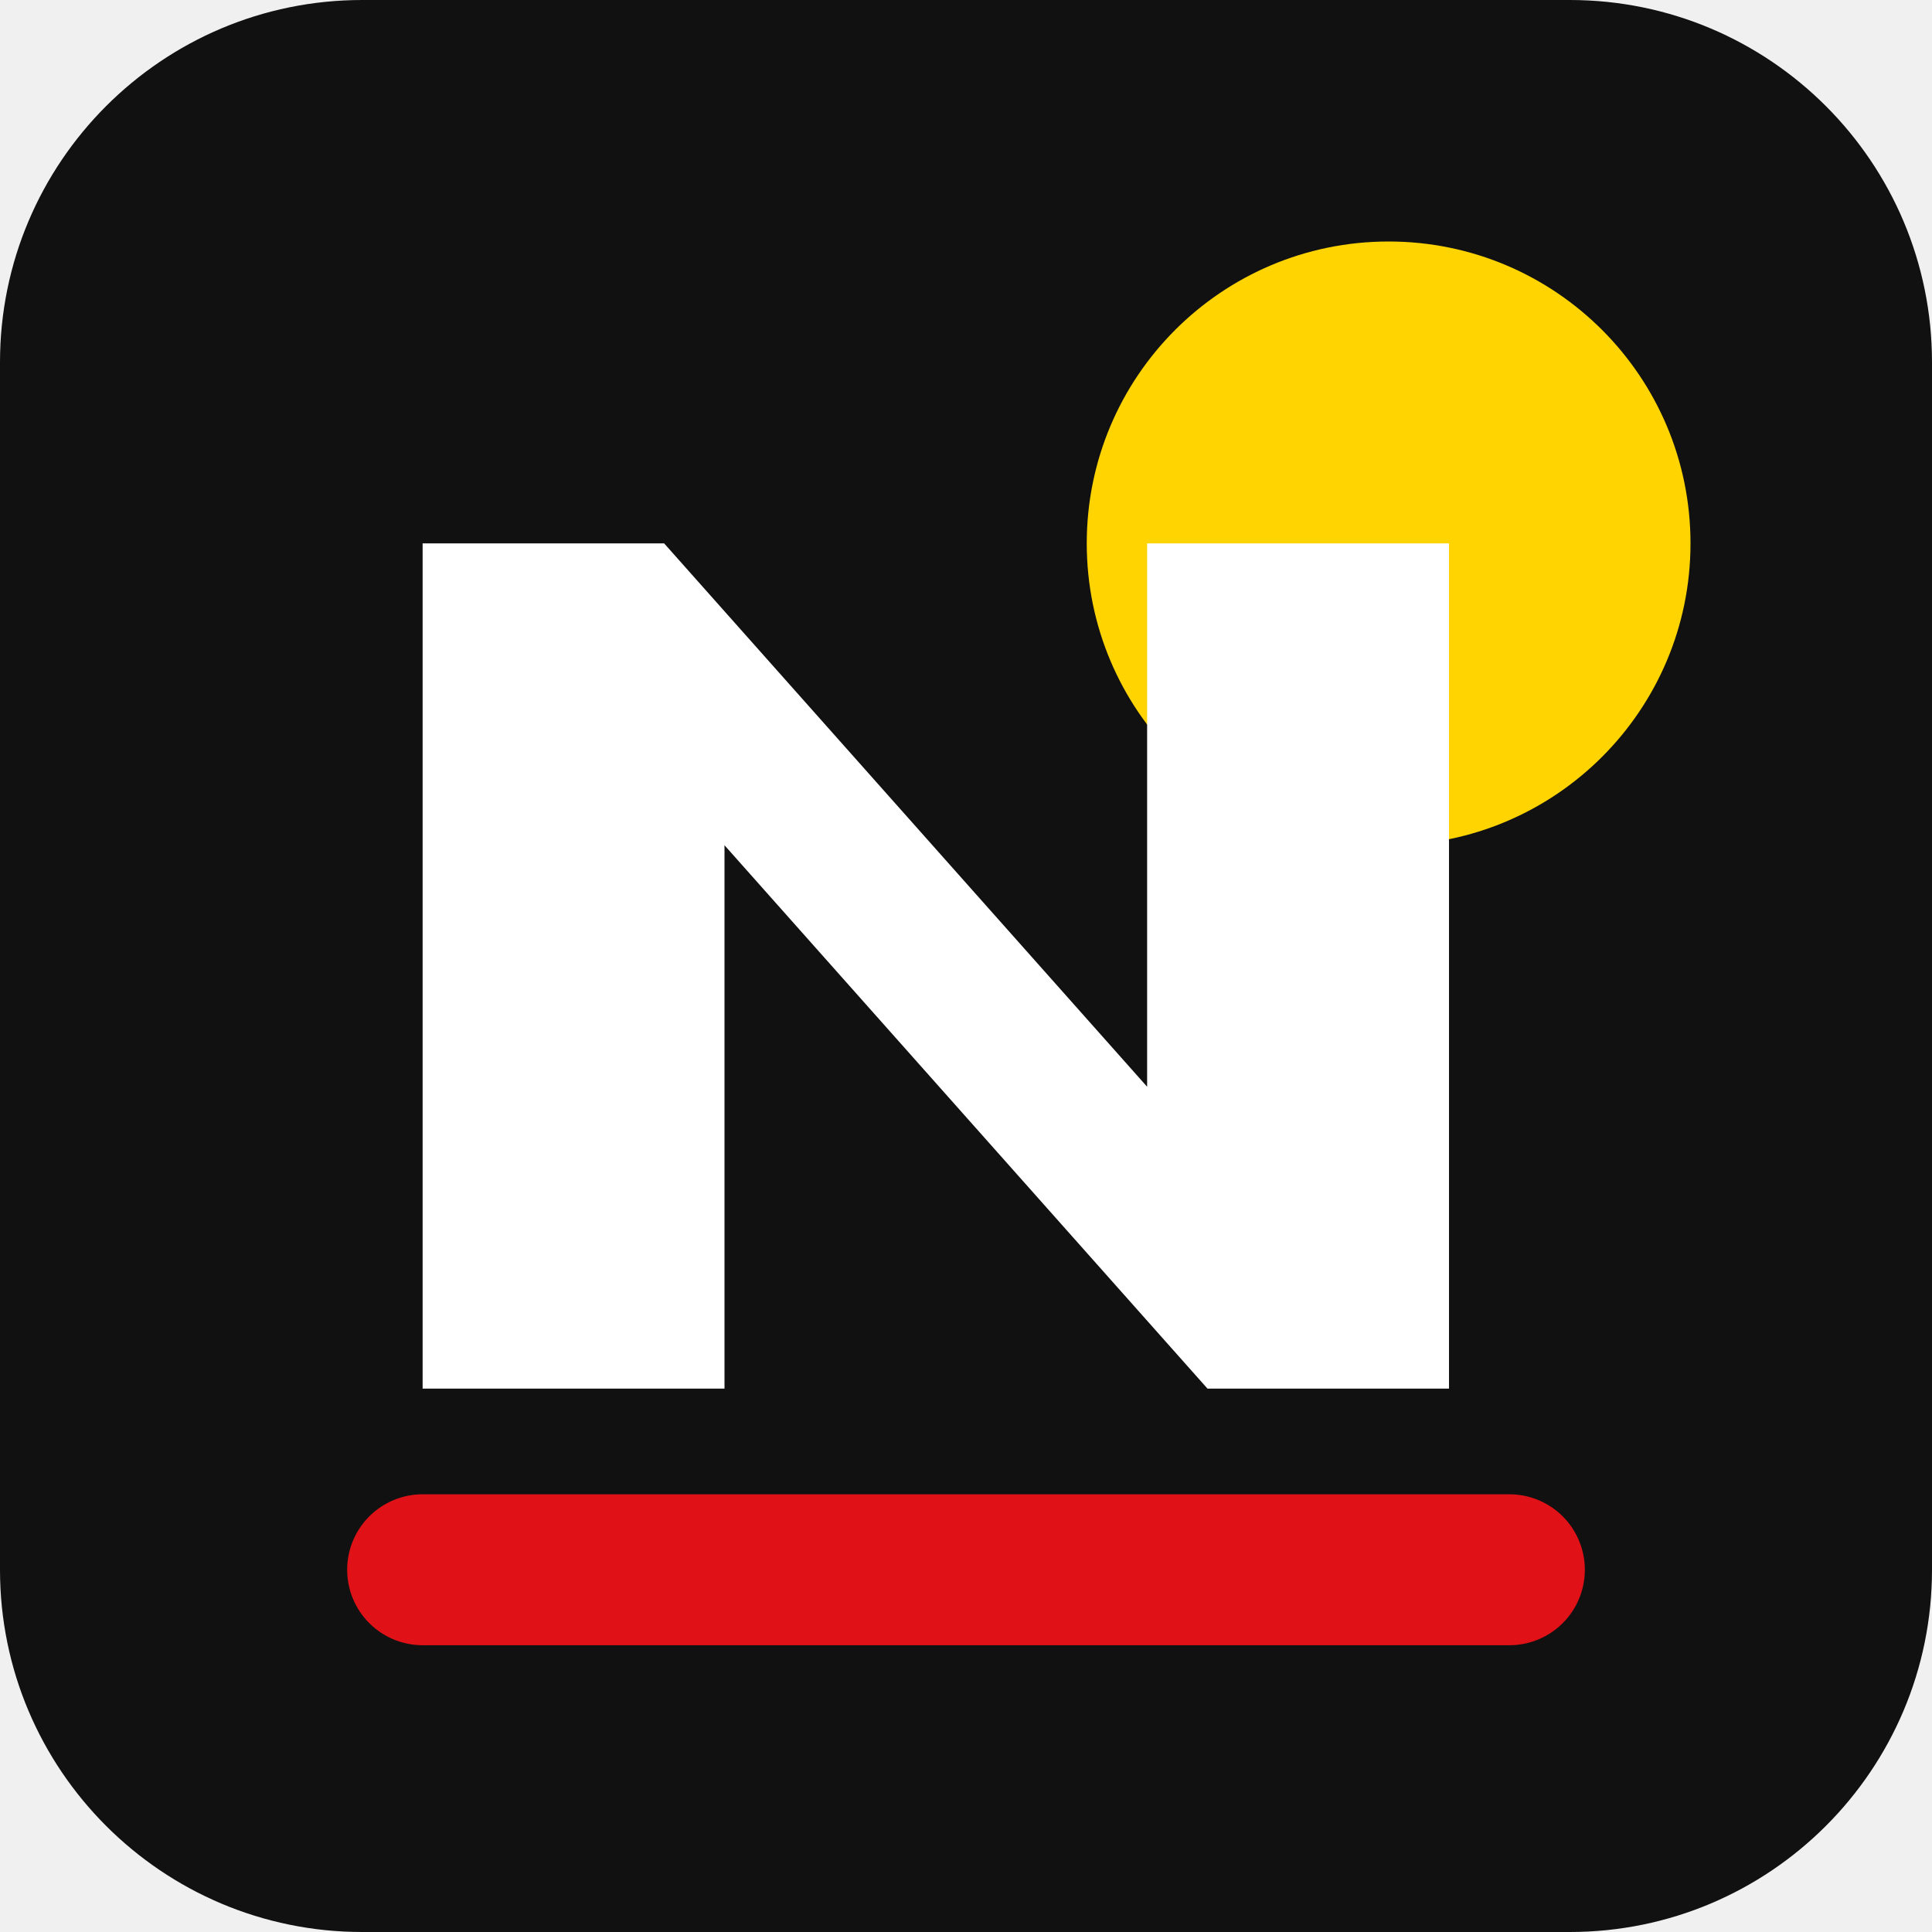
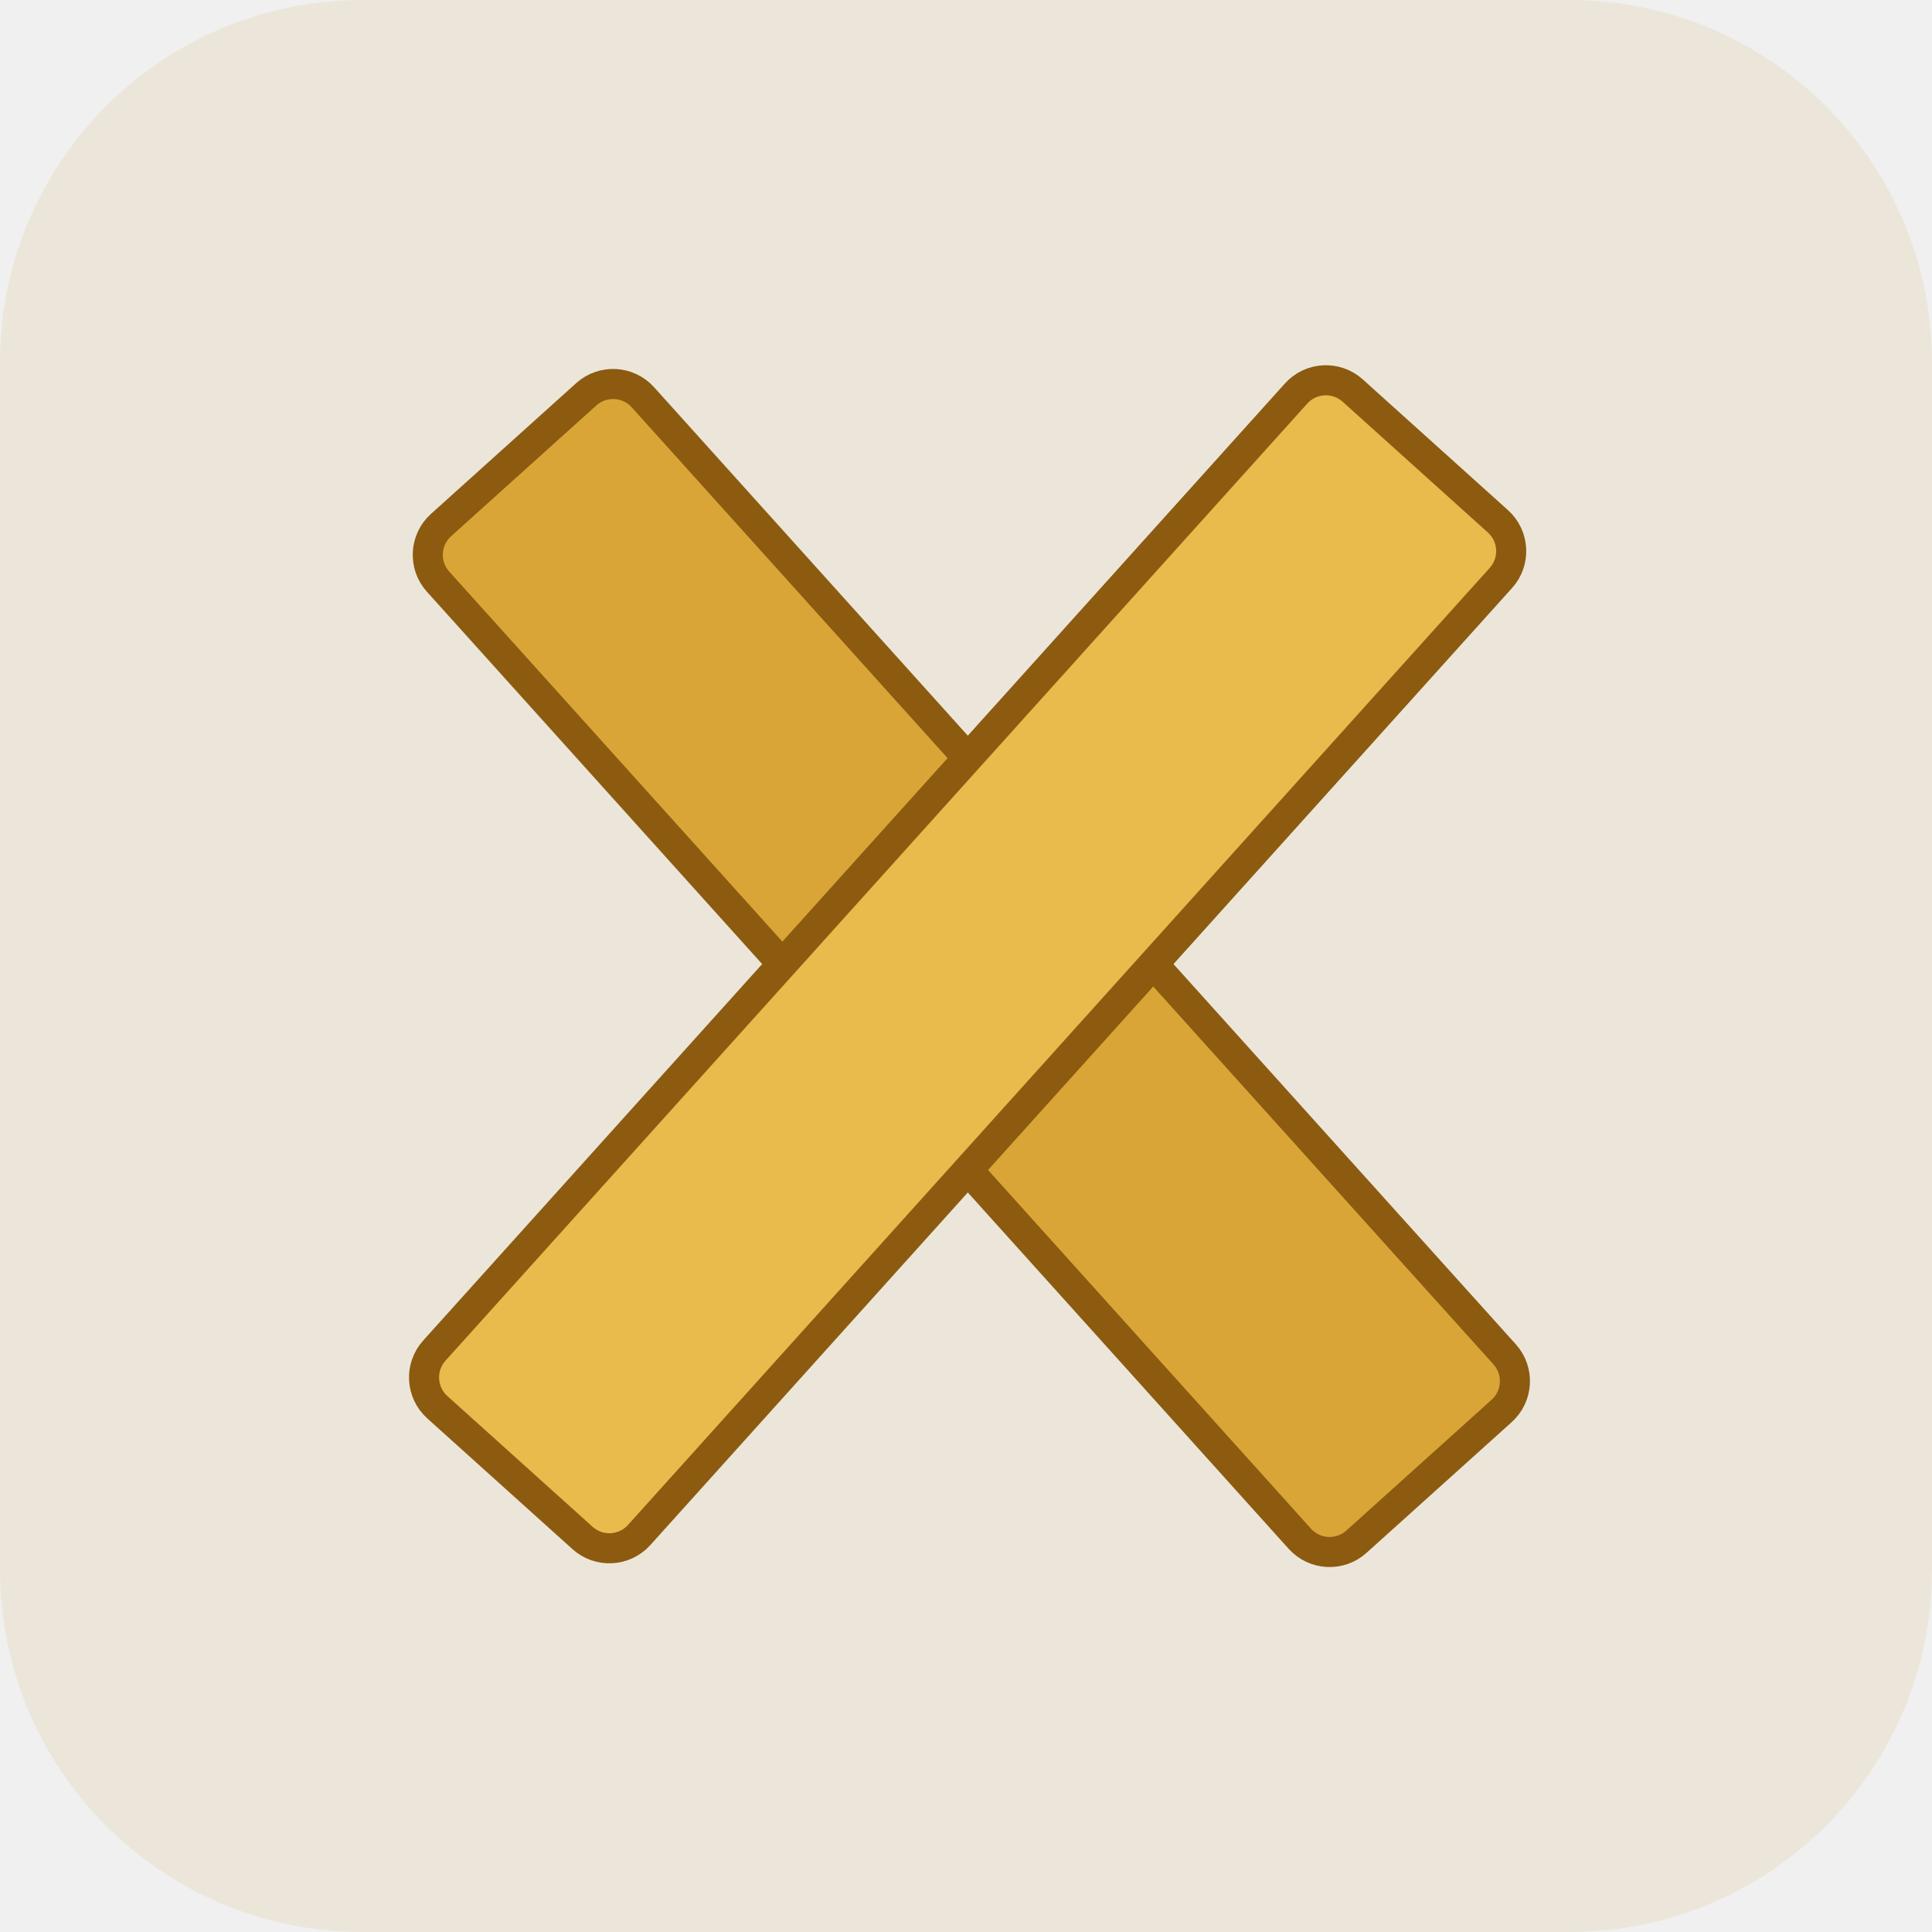
- <svg xmlns="http://www.w3.org/2000/svg" viewBox="0 0 64 64" role="img" aria-label="No Fries placeholder icon">
-   <rect width="64" height="64" rx="12" fill="#111111" />
-   <circle cx="46" cy="18" r="10" fill="#ffd400" />
-   <path d="M14 46V18h8l16 18V18h10v28h-8L24 28v18z" fill="#ffffff" />
-   <path d="M14 52h36" stroke="#e11118" stroke-width="5" stroke-linecap="round" />
+ <svg xmlns="http://www.w3.org/2000/svg" viewBox="0 0 64 64" role="img" aria-label="No Fries">
+   <rect width="64" height="64" rx="12" fill="#ece6da" />
+   <g transform="translate(5.5 5.5) scale(.83)">
+     <g transform="rotate(-42 32 32)">
+       <rect x="26.6" y="4.8" width="11" height="54.6" rx="1.6" fill="#d9a536" stroke="#8c5b10" stroke-width="1.2" />
+     </g>
+     <g transform="rotate(42 32 32)">
+       <rect x="26.4" y="4.6" width="11" height="54.6" rx="1.6" fill="#e9bb4c" stroke="#8c5b10" stroke-width="1.2" />
+     </g>
+   </g>
</svg>
